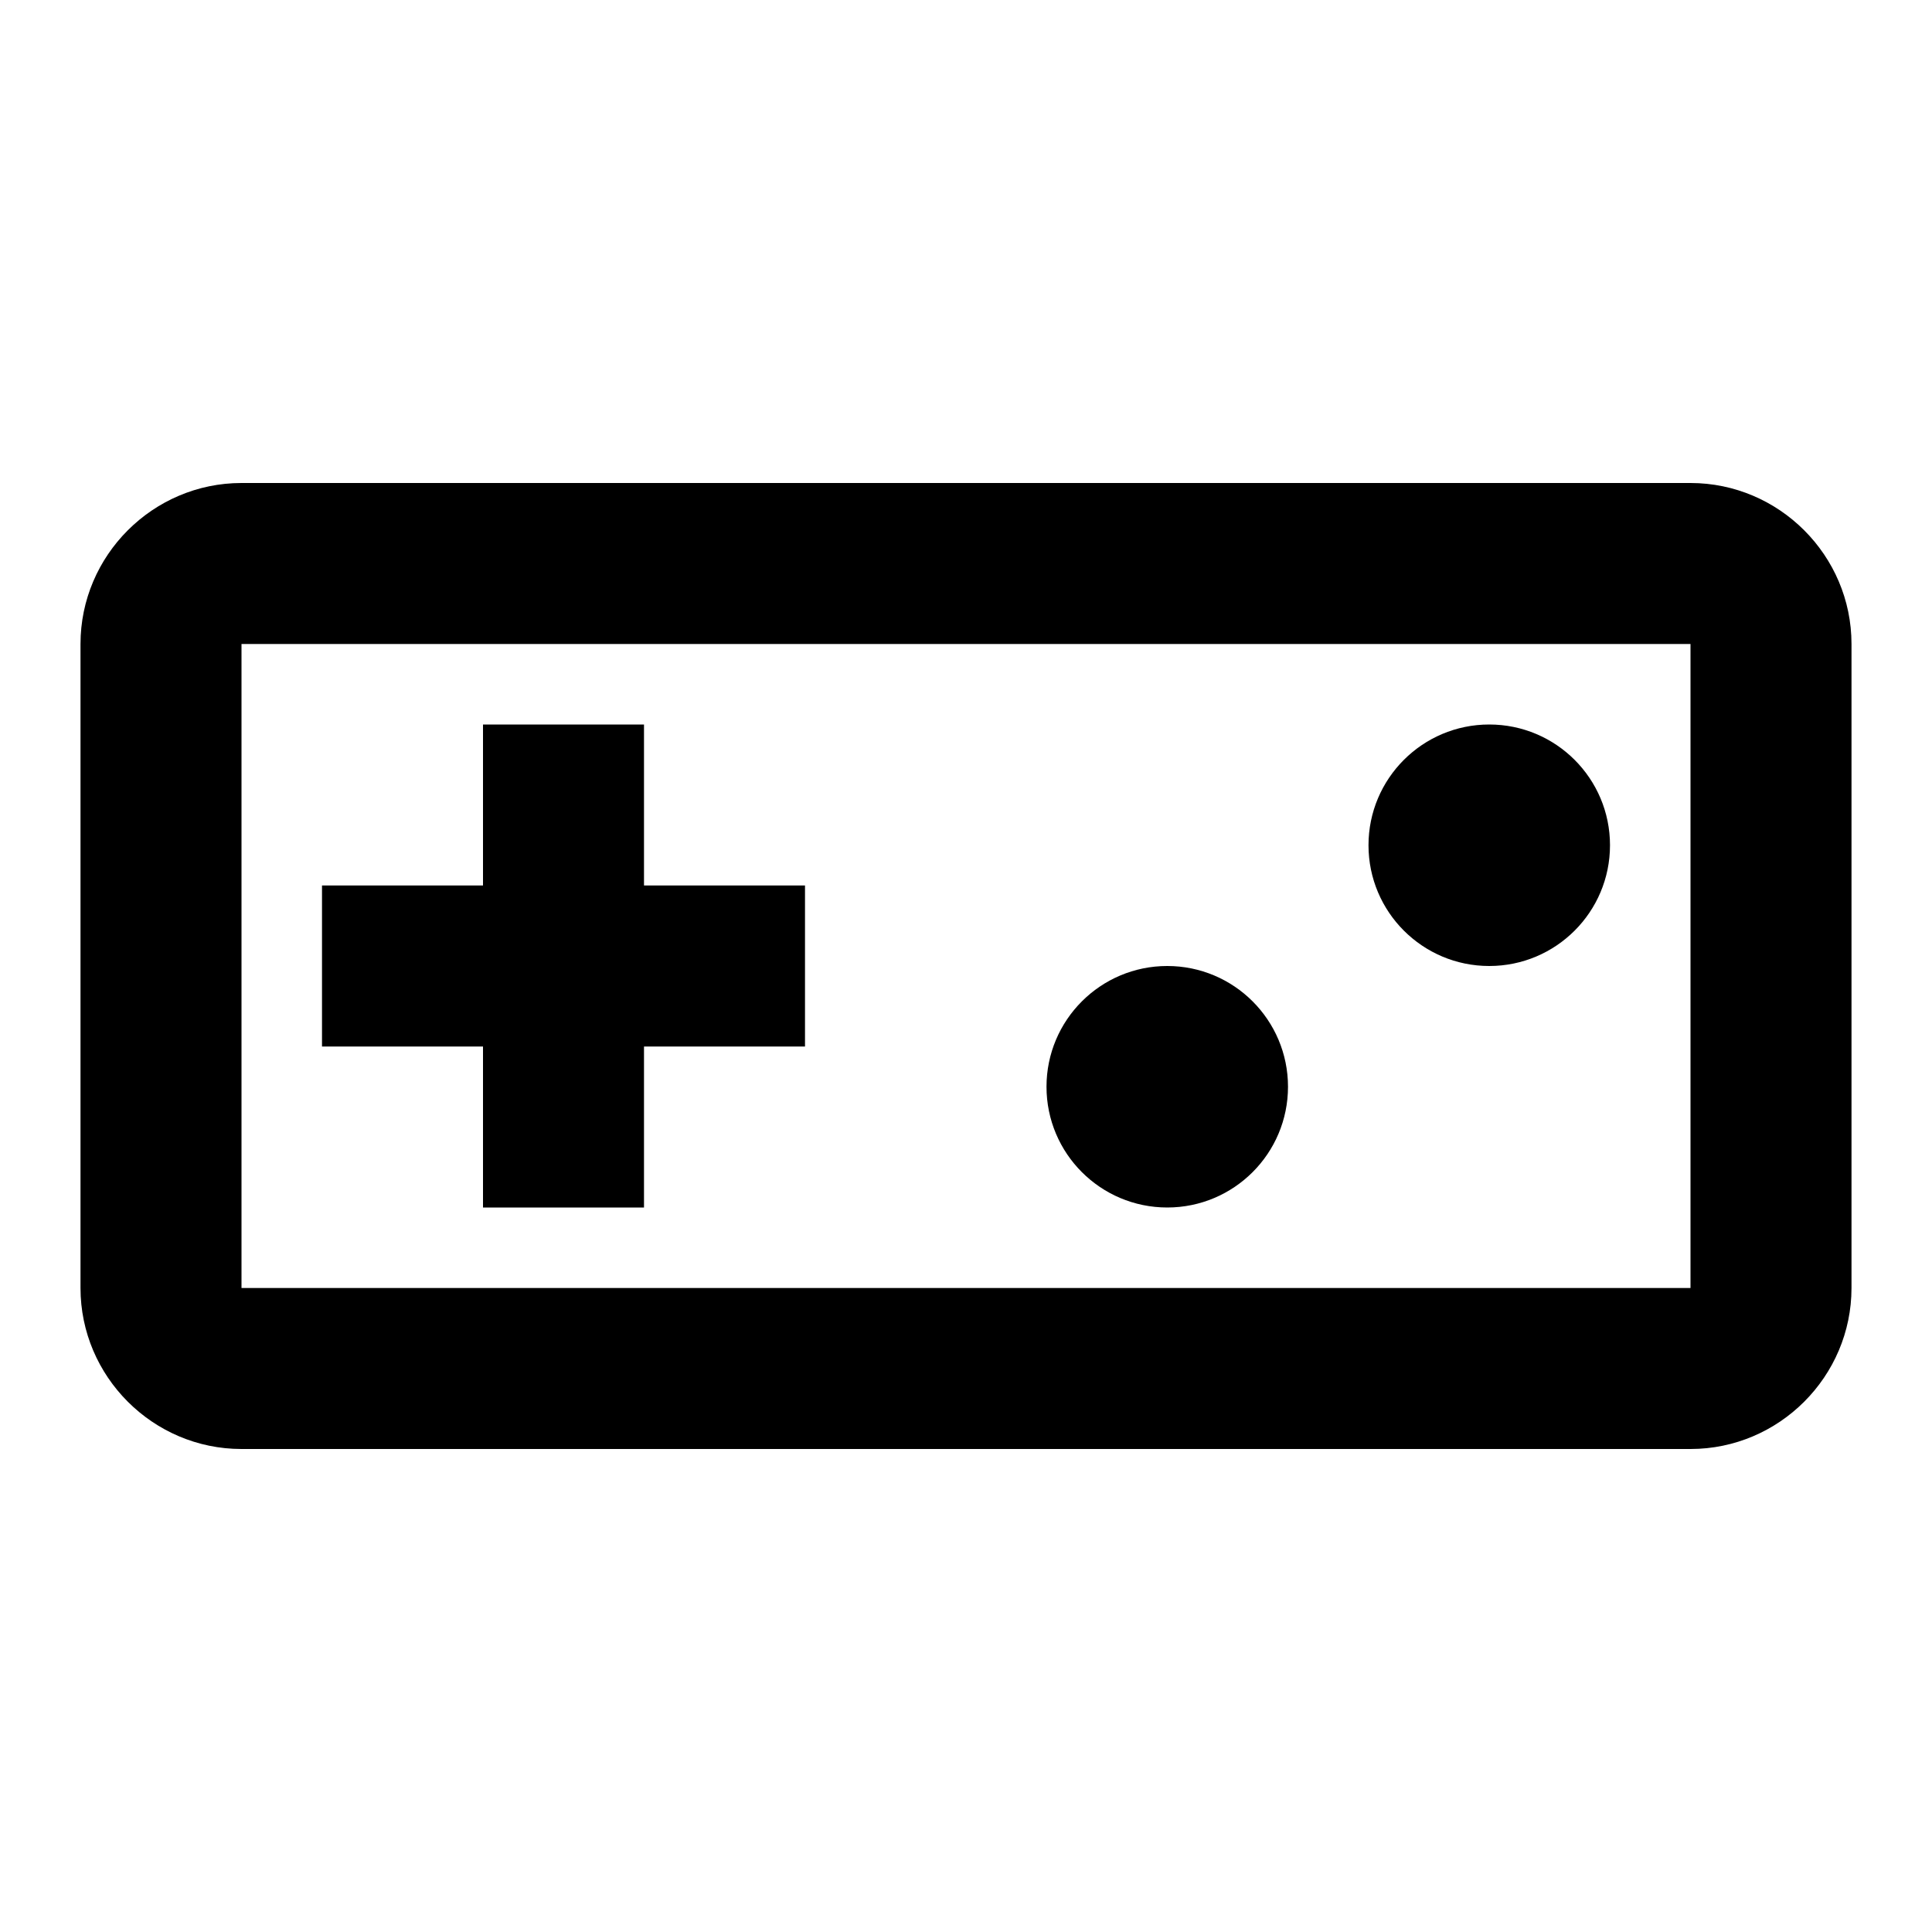
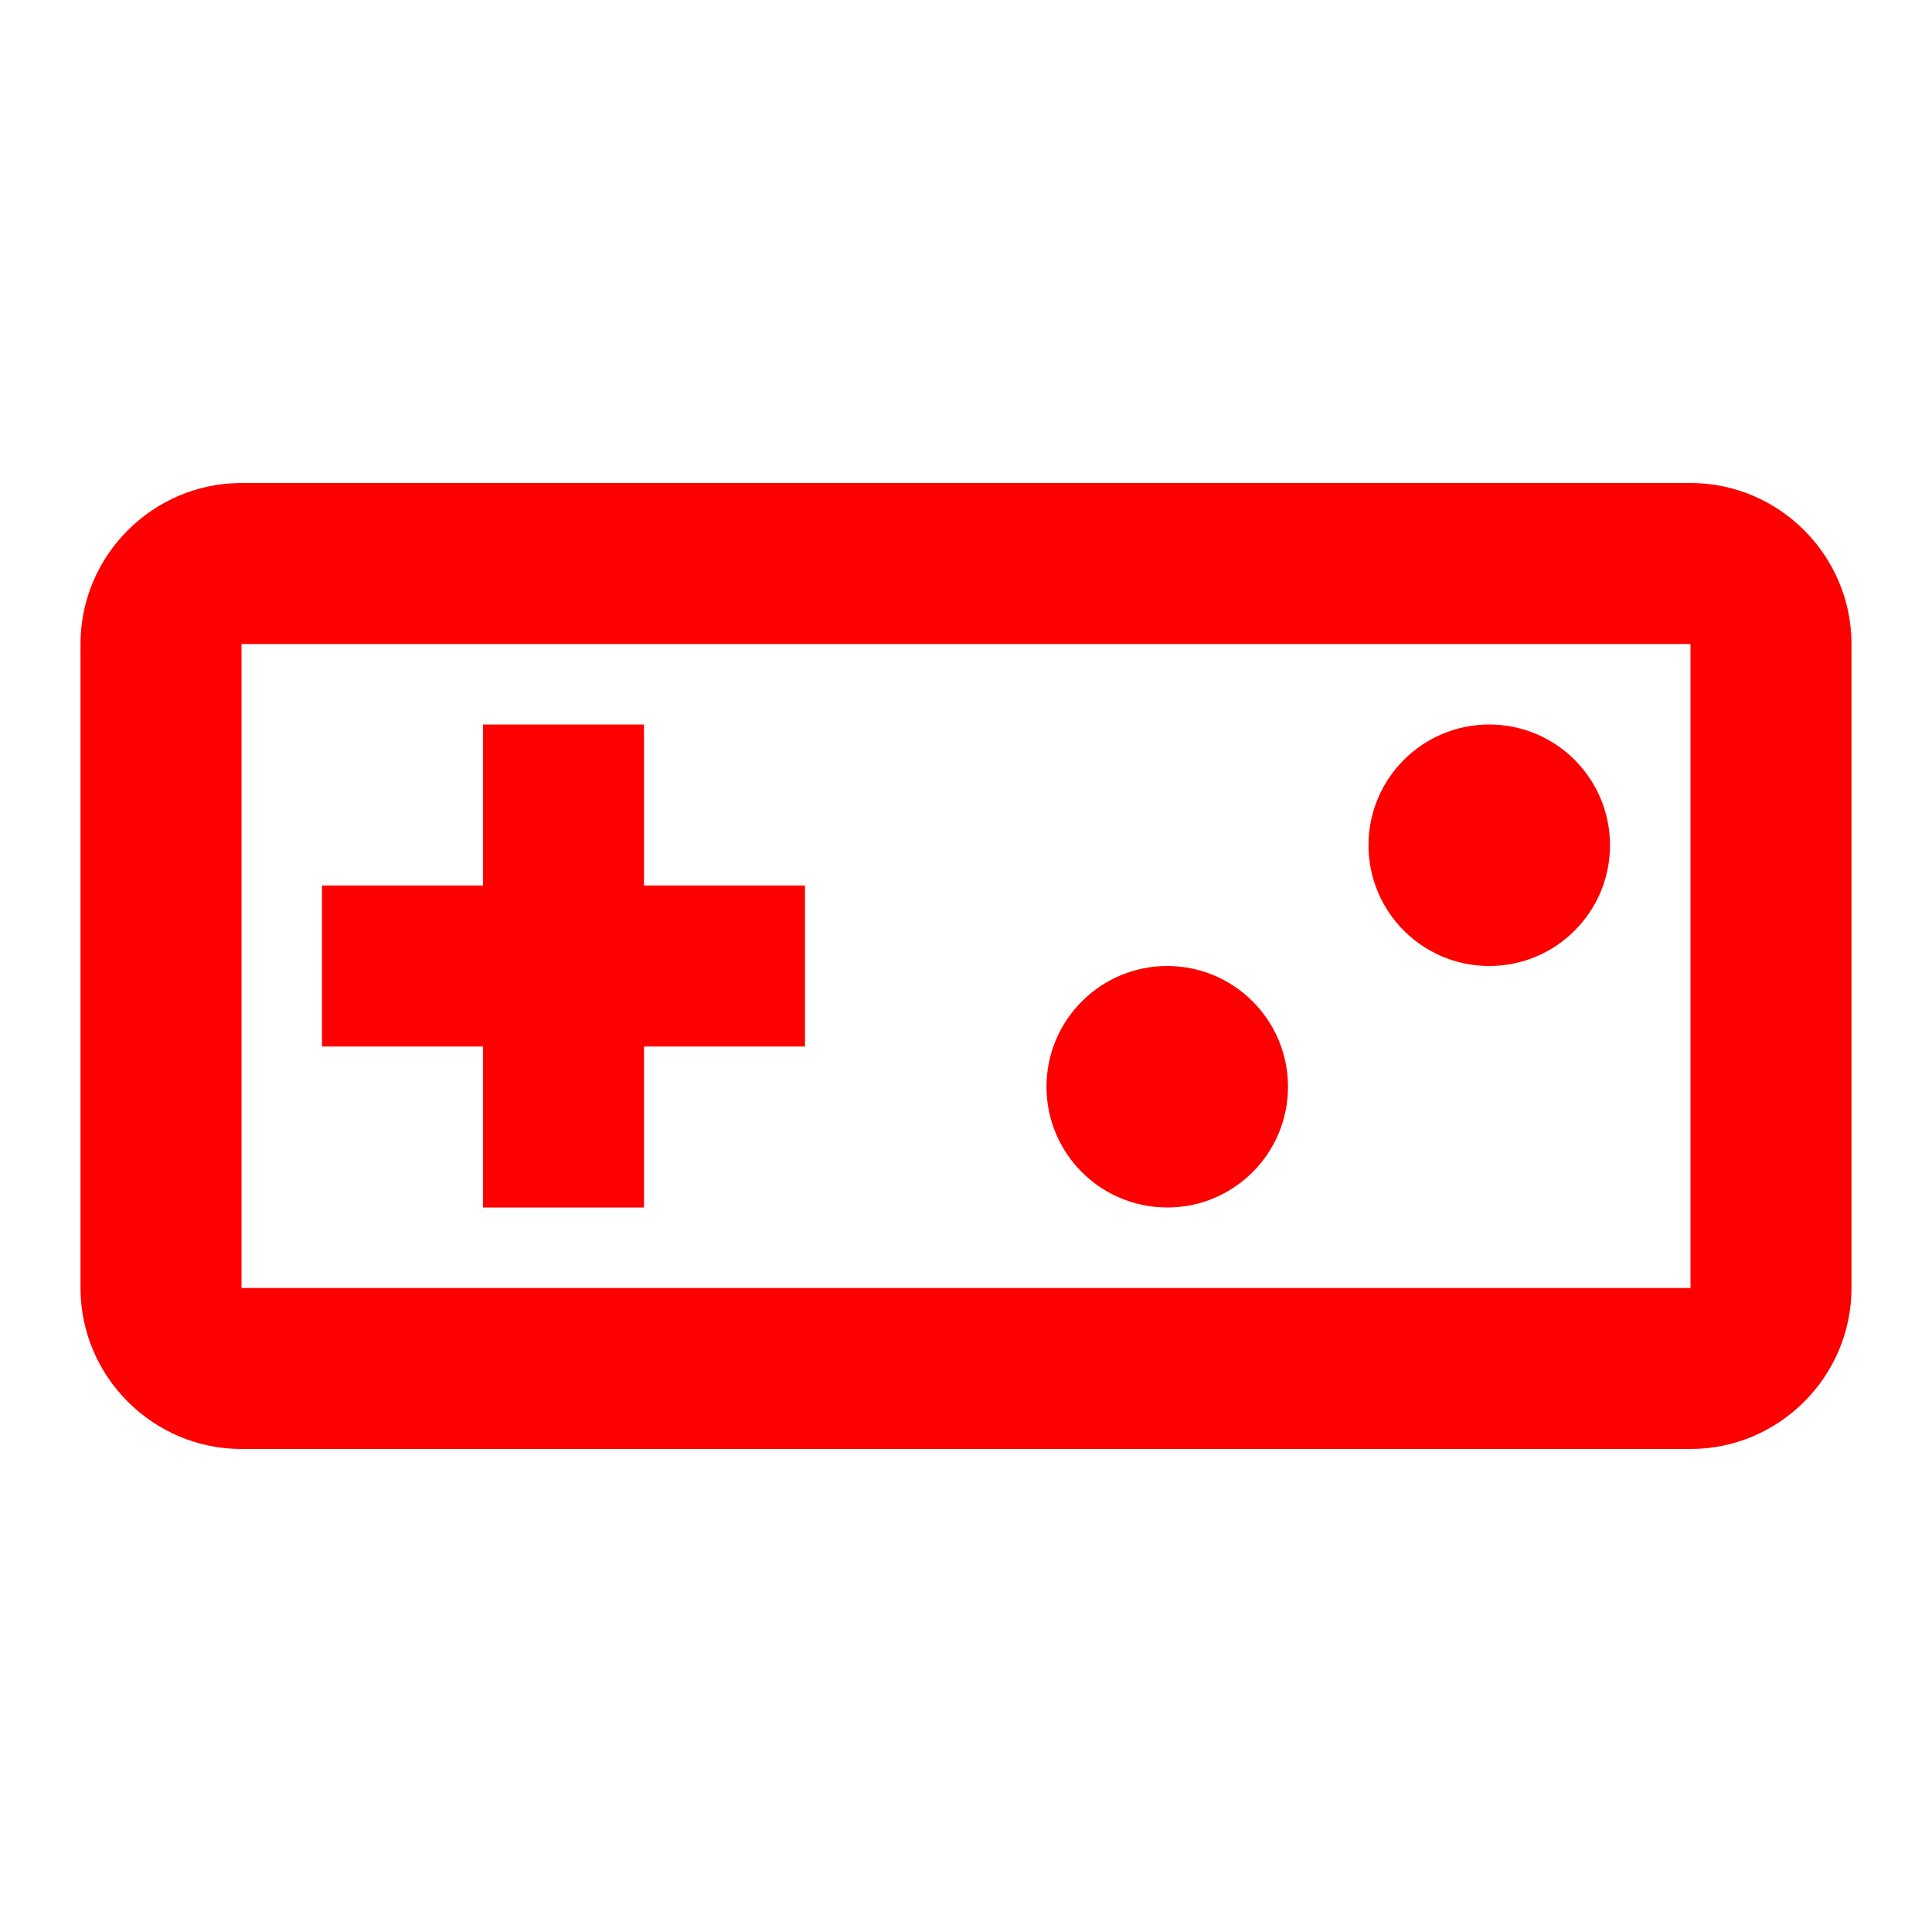
- <svg xmlns="http://www.w3.org/2000/svg" height="24px" viewBox="0 0 24 24" width="24px" fill="#000000">
+ <svg xmlns="http://www.w3.org/2000/svg" height="24px" viewBox="0 0 24 24" width="24px" fill="red">
  <path d="M0 0h24v24H0V0z" fill="none" />
  <path d="M21 6H3c-1.1 0-2 .9-2 2v8c0 1.1.9 2 2 2h18c1.1 0 2-.9 2-2V8c0-1.1-.9-2-2-2zm0 10H3V8h18v8zM6 15h2v-2h2v-2H8V9H6v2H4v2h2z" />
  <circle cx="14.5" cy="13.5" r="1.5" />
  <circle cx="18.5" cy="10.5" r="1.5" />
</svg>
